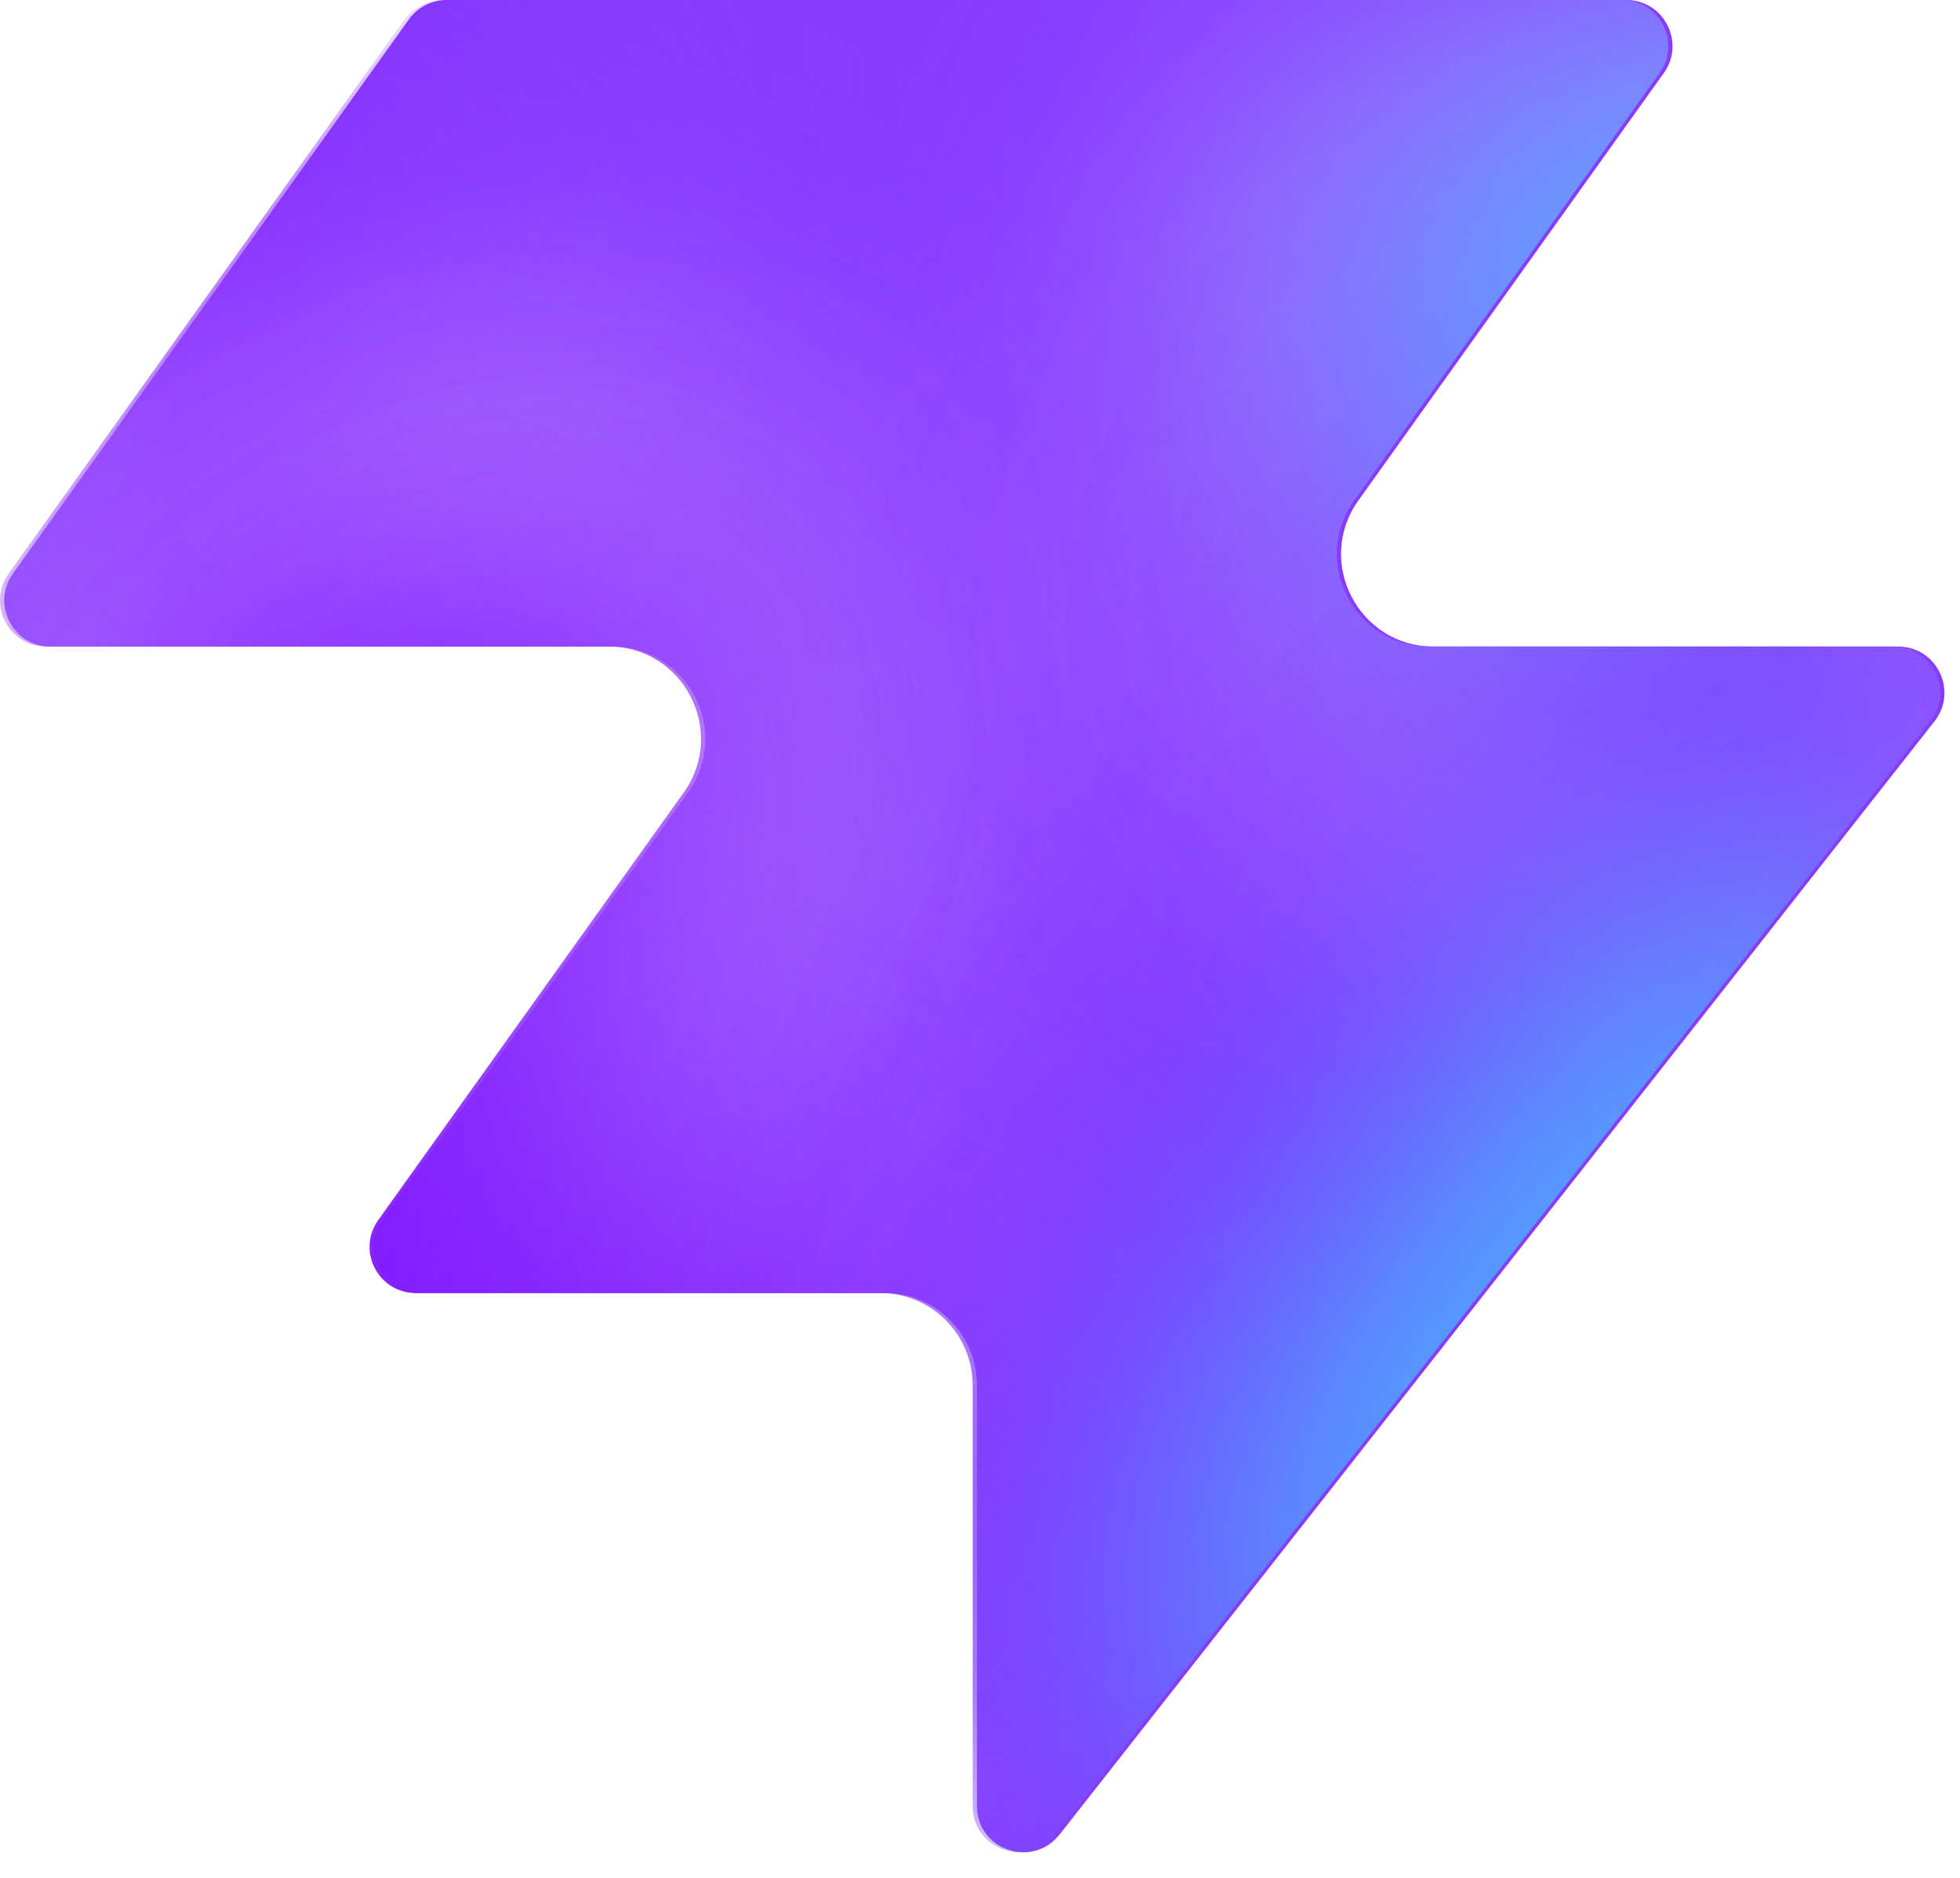
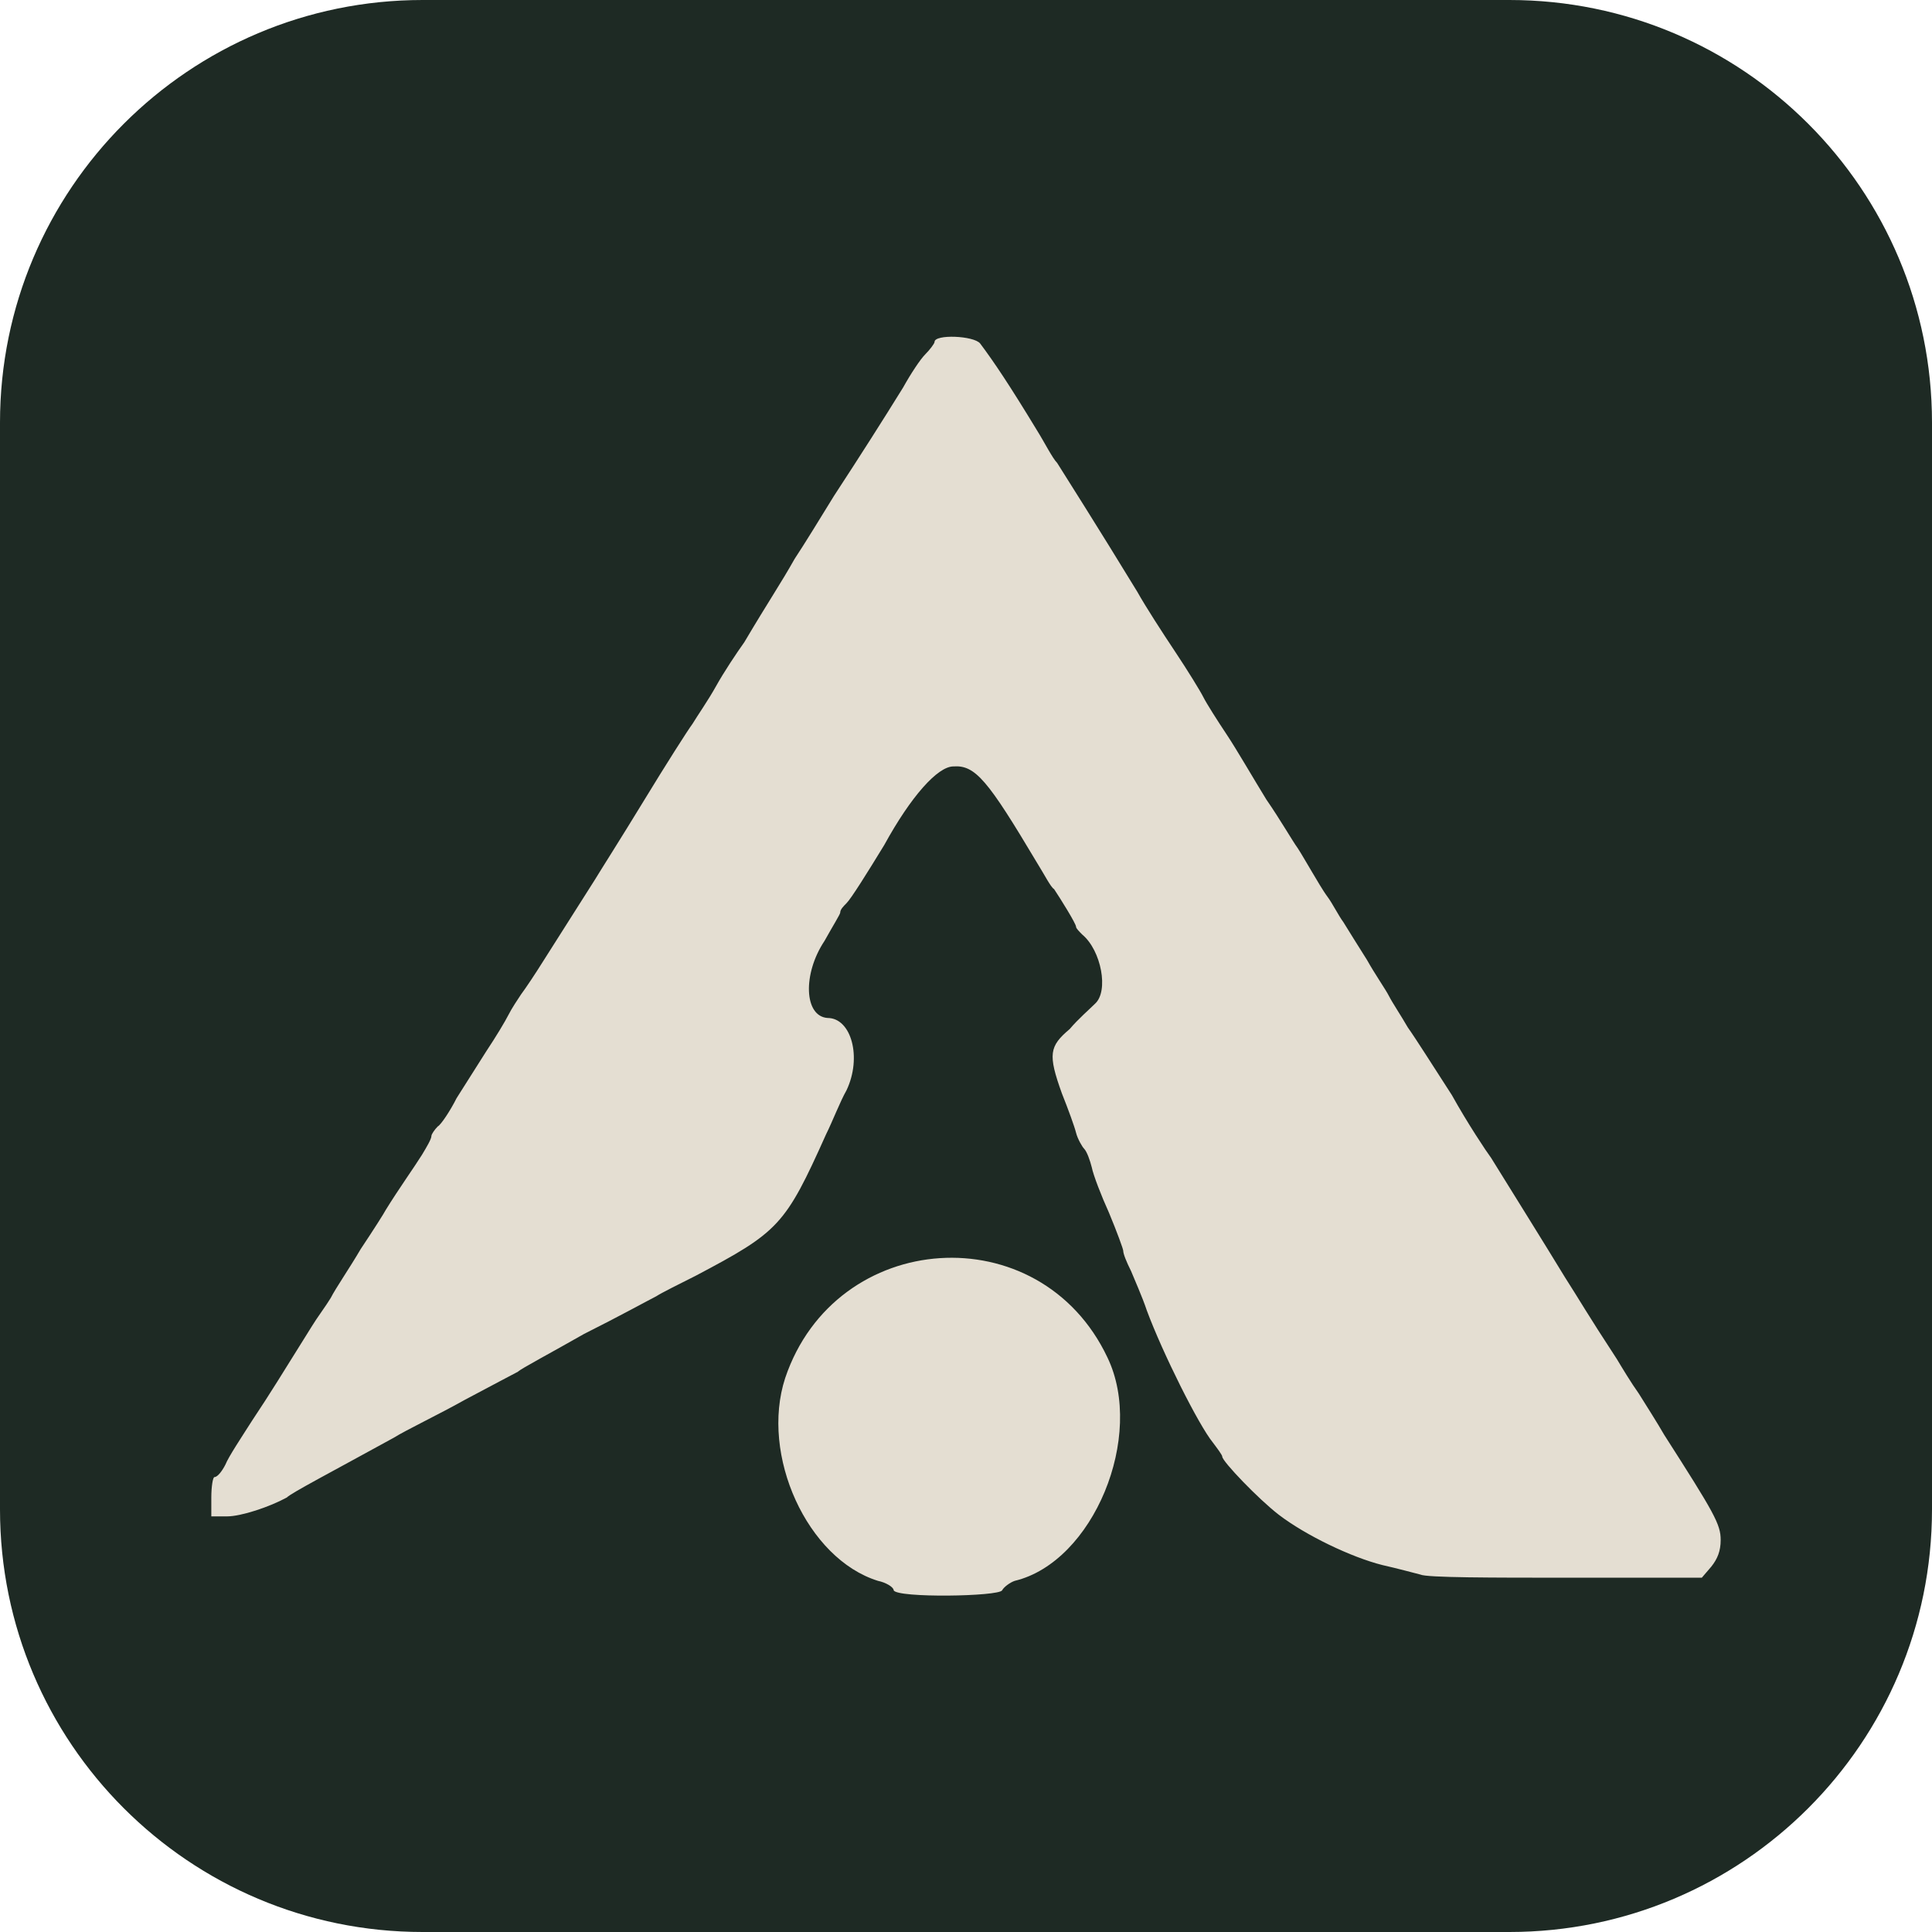
- <svg xmlns="http://www.w3.org/2000/svg" width="48" height="46" fill="none" viewBox="0 0 48 46">
-   <path fill="#863bff" d="M25.946 44.938c-.664.845-2.021.375-2.021-.698V33.937a2.26 2.26 0 0 0-2.262-2.262H10.287c-.92 0-1.456-1.04-.92-1.788l7.48-10.471c1.07-1.497 0-3.578-1.842-3.578H1.237c-.92 0-1.456-1.04-.92-1.788L10.013.474c.214-.297.556-.474.92-.474h28.894c.92 0 1.456 1.04.92 1.788l-7.48 10.471c-1.07 1.498 0 3.579 1.842 3.579h11.377c.943 0 1.473 1.088.89 1.83L25.947 44.94z" style="fill:#863bff;fill:color(display-p3 .525 .23 1);fill-opacity:1" />
-   <mask id="a" width="48" height="46" x="0" y="0" maskUnits="userSpaceOnUse" style="mask-type:alpha">
-     <path fill="#000" d="M25.842 44.938c-.664.844-2.021.375-2.021-.698V33.937a2.26 2.26 0 0 0-2.262-2.262H10.183c-.92 0-1.456-1.04-.92-1.788l7.48-10.471c1.07-1.498 0-3.579-1.842-3.579H1.133c-.92 0-1.456-1.04-.92-1.787L9.91.473c.214-.297.556-.474.92-.474h28.894c.92 0 1.456 1.04.92 1.788l-7.48 10.471c-1.07 1.498 0 3.578 1.842 3.578h11.377c.943 0 1.473 1.088.89 1.832L25.843 44.94z" style="fill:#000;fill-opacity:1" />
-   </mask>
-   <g mask="url(#a)">
-     <g filter="url(#b)">
-       <ellipse cx="5.508" cy="14.704" fill="#ede6ff" rx="5.508" ry="14.704" style="fill:#ede6ff;fill:color(display-p3 .927 .903 1);fill-opacity:1" transform="matrix(.00324 1 1 -.00324 -4.47 31.516)" />
-     </g>
-     <g filter="url(#c)">
-       <ellipse cx="10.399" cy="29.851" fill="#ede6ff" rx="10.399" ry="29.851" style="fill:#ede6ff;fill:color(display-p3 .927 .903 1);fill-opacity:1" transform="matrix(.00324 1 1 -.00324 -39.328 7.883)" />
-     </g>
-     <g filter="url(#d)">
-       <ellipse cx="5.508" cy="30.487" fill="#7e14ff" rx="5.508" ry="30.487" style="fill:#7e14ff;fill:color(display-p3 .492 .077 1);fill-opacity:1" transform="rotate(89.814 -25.913 -14.639)scale(1 -1)" />
-     </g>
-     <g filter="url(#e)">
-       <ellipse cx="5.508" cy="30.599" fill="#7e14ff" rx="5.508" ry="30.599" style="fill:#7e14ff;fill:color(display-p3 .492 .077 1);fill-opacity:1" transform="rotate(89.814 -32.644 -3.334)scale(1 -1)" />
-     </g>
-     <g filter="url(#f)">
-       <ellipse cx="5.508" cy="30.599" fill="#7e14ff" rx="5.508" ry="30.599" style="fill:#7e14ff;fill:color(display-p3 .492 .077 1);fill-opacity:1" transform="matrix(.00324 1 1 -.00324 -34.34 30.47)" />
-     </g>
-     <g filter="url(#g)">
-       <ellipse cx="14.072" cy="22.078" fill="#ede6ff" rx="14.072" ry="22.078" style="fill:#ede6ff;fill:color(display-p3 .927 .903 1);fill-opacity:1" transform="rotate(93.35 24.506 48.493)scale(-1 1)" />
-     </g>
-     <g filter="url(#h)">
-       <ellipse cx="3.47" cy="21.501" fill="#7e14ff" rx="3.47" ry="21.501" style="fill:#7e14ff;fill:color(display-p3 .492 .077 1);fill-opacity:1" transform="rotate(89.009 28.708 47.59)scale(-1 1)" />
-     </g>
-     <g filter="url(#i)">
-       <ellipse cx="3.47" cy="21.501" fill="#7e14ff" rx="3.47" ry="21.501" style="fill:#7e14ff;fill:color(display-p3 .492 .077 1);fill-opacity:1" transform="rotate(89.009 28.708 47.59)scale(-1 1)" />
-     </g>
-     <g filter="url(#j)">
-       <ellipse cx=".387" cy="8.972" fill="#7e14ff" rx="4.407" ry="29.108" style="fill:#7e14ff;fill:color(display-p3 .492 .077 1);fill-opacity:1" transform="rotate(39.51 .387 8.972)" />
-     </g>
-     <g filter="url(#k)">
-       <ellipse cx="47.523" cy="-6.092" fill="#7e14ff" rx="4.407" ry="29.108" style="fill:#7e14ff;fill:color(display-p3 .492 .077 1);fill-opacity:1" transform="rotate(37.892 47.523 -6.092)" />
-     </g>
-     <g filter="url(#l)">
-       <ellipse cx="41.412" cy="6.333" fill="#47bfff" rx="5.971" ry="9.665" style="fill:#47bfff;fill:color(display-p3 .28 .748 1);fill-opacity:1" transform="rotate(37.892 41.412 6.333)" />
-     </g>
-     <g filter="url(#m)">
-       <ellipse cx="-1.879" cy="38.332" fill="#7e14ff" rx="4.407" ry="29.108" style="fill:#7e14ff;fill:color(display-p3 .492 .077 1);fill-opacity:1" transform="rotate(37.892 -1.88 38.332)" />
-     </g>
-     <g filter="url(#n)">
-       <ellipse cx="-1.879" cy="38.332" fill="#7e14ff" rx="4.407" ry="29.108" style="fill:#7e14ff;fill:color(display-p3 .492 .077 1);fill-opacity:1" transform="rotate(37.892 -1.88 38.332)" />
-     </g>
-     <g filter="url(#o)">
-       <ellipse cx="35.651" cy="29.907" fill="#7e14ff" rx="4.407" ry="29.108" style="fill:#7e14ff;fill:color(display-p3 .492 .077 1);fill-opacity:1" transform="rotate(37.892 35.651 29.907)" />
-     </g>
-     <g filter="url(#p)">
-       <ellipse cx="38.418" cy="32.4" fill="#47bfff" rx="5.971" ry="15.297" style="fill:#47bfff;fill:color(display-p3 .28 .748 1);fill-opacity:1" transform="rotate(37.892 38.418 32.4)" />
-     </g>
+ <svg xmlns="http://www.w3.org/2000/svg" viewBox="0 0 64 64" width="64" height="64">
+   <rect width="64" height="64" rx="14" ry="14" fill="#1e2a24" />
+   <g transform="translate(7 11.17) scale(0.52083)">
+     <path fill="#e4ded2" fill-rule="evenodd" d="M43.4 79.7C43.4 79.5 42.9 79.2 42.4 79.1C37.9 77.7 34.9 71.1 36.5 66.2C39.7 56.7 52.7 55.8 57.0 64.9C59.4 69.9 56.1 77.9 51.1 79.1C50.8 79.2 50.4 79.5 50.3 79.7C50.1 80.1 43.6 80.2 43.4 79.7ZM76.9 78.7C76.5 78.6 75.4 78.3 74.5 78.1C72.5 77.6 69.6 76.2 67.9 74.9C66.6 73.9 64.3 71.5 64.3 71.2C64.3 71.1 64.0 70.7 63.7 70.3C62.8 69.2 60.5 64.6 59.5 61.9C59.2 61.0 58.7 59.9 58.5 59.4C58.2 58.8 58.0 58.3 58.0 58.1C58.0 58.0 57.6 56.9 57.1 55.7C56.6 54.6 56.1 53.3 56.0 52.8C55.9 52.4 55.7 51.8 55.5 51.6C55.4 51.5 55.1 51.0 55.0 50.6C54.9 50.2 54.5 49.1 54.1 48.1C53.2 45.6 53.3 45.1 54.6 44.0C55.1 43.4 55.9 42.7 56.2 42.4C57.1 41.6 56.6 39.0 55.4 38.0C55.2 37.8 55.0 37.6 55.0 37.5C55.0 37.3 54.0 35.7 53.6 35.1C53.4 35.0 53.0 34.2 52.5 33.4C49.4 28.2 48.6 27.2 47.2 27.3C46.2 27.3 44.5 29.2 42.8 32.3C41.7 34.1 40.7 35.7 40.4 36.0C40.2 36.2 40.0 36.4 40.0 36.6C40.0 36.7 39.5 37.5 39.0 38.4C37.6 40.5 37.7 43.2 39.2 43.3C40.7 43.3 41.4 45.8 40.4 47.9C40.0 48.6 39.5 49.9 39.1 50.7C36.5 56.5 36.1 56.9 30.8 59.7C29.8 60.2 28.6 60.8 28.3 61.0C27.9 61.2 25.9 62.3 23.7 63.4C21.6 64.6 19.7 65.6 19.5 65.8C19.3 65.9 17.8 66.7 16.1 67.6C14.5 68.5 12.4 69.5 11.6 70.0C7.6 72.2 5.1 73.5 4.8 73.8C3.7 74.4 1.9 75.0 1.0 75.0L0.0 75.0L0.0 73.8C0.0 73.1 0.1 72.5 0.2 72.5C0.4 72.5 0.7 72.1 0.9 71.7C1.1 71.2 1.9 70.0 2.6 68.9C3.8 67.1 4.4 66.1 6.4 62.9C6.7 62.4 7.3 61.6 7.6 61.1C7.9 60.5 8.8 59.2 9.5 58.0C10.3 56.8 11.0 55.7 11.1 55.5C11.9 54.2 12.9 52.8 13.4 52.0C13.7 51.5 14.0 51.0 14.0 50.8C14.0 50.7 14.2 50.4 14.4 50.2C14.6 50.1 15.2 49.2 15.6 48.4C16.1 47.6 17.0 46.2 17.5 45.4C18.1 44.5 18.7 43.5 18.9 43.1C19.1 42.7 19.5 42.1 19.7 41.8C20.0 41.4 20.6 40.5 21.1 39.7C22.3 37.8 23.7 35.6 24.4 34.5C24.7 34.0 26.1 31.8 27.5 29.5C28.9 27.2 30.3 25.0 30.6 24.6C30.9 24.1 31.6 23.1 32.1 22.2C32.6 21.3 33.4 20.1 33.9 19.4C35.5 16.7 36.2 15.7 37.1 14.1C37.7 13.2 38.8 11.4 39.6 10.1C41.3 7.5 42.7 5.3 44.0 3.2C44.5 2.3 45.1 1.4 45.4 1.1C45.7 0.8 46.0 0.4 46.0 0.3C46.0 -0.2 48.5 -0.1 48.9 0.4C49.8 1.6 50.8 3.1 52.5 5.9C53.0 6.7 53.5 7.7 53.8 8.0C54.3 8.8 56.4 12.1 58.9 16.2C59.4 17.1 60.5 18.8 61.3 20.0C62.1 21.2 62.9 22.5 63.1 22.9C63.3 23.3 64.0 24.4 64.6 25.3C65.2 26.2 66.3 28.1 67.1 29.4C68.0 30.7 68.8 32.1 69.1 32.5C69.3 32.8 69.7 33.5 70.0 34.0C70.3 34.5 70.7 35.2 71.0 35.6C71.3 36.0 71.7 36.8 72.0 37.2C72.3 37.7 73.0 38.8 73.5 39.6C74.0 40.5 74.7 41.5 74.9 41.9C75.1 42.3 75.7 43.2 76.1 43.9C76.6 44.6 77.8 46.5 78.9 48.2C79.9 50.0 81.1 51.8 81.4 52.2C82.7 54.3 84.7 57.5 86.1 59.8C87.0 61.2 87.5 62.1 89.4 65.0C89.7 65.5 90.3 66.5 90.8 67.2C91.3 68.0 92.0 69.1 92.4 69.8C95.6 74.8 96.0 75.5 96.0 76.5C96.0 77.2 95.8 77.7 95.4 78.2L94.8 78.9L86.2 78.9C81.5 78.9 77.3 78.9 76.9 78.7Z" />
  </g>
-   <defs>
-     <filter id="b" width="60.045" height="41.654" x="-19.77" y="16.149" color-interpolation-filters="sRGB" filterUnits="userSpaceOnUse">
-       <feFlood flood-opacity="0" result="BackgroundImageFix" />
-       <feBlend in="SourceGraphic" in2="BackgroundImageFix" result="shape" />
-       <feGaussianBlur result="effect1_foregroundBlur_2002_17158" stdDeviation="7.659" />
-     </filter>
-     <filter id="c" width="90.34" height="51.437" x="-54.613" y="-7.533" color-interpolation-filters="sRGB" filterUnits="userSpaceOnUse">
-       <feFlood flood-opacity="0" result="BackgroundImageFix" />
-       <feBlend in="SourceGraphic" in2="BackgroundImageFix" result="shape" />
-       <feGaussianBlur result="effect1_foregroundBlur_2002_17158" stdDeviation="7.659" />
-     </filter>
-     <filter id="d" width="79.355" height="29.4" x="-49.64" y="2.03" color-interpolation-filters="sRGB" filterUnits="userSpaceOnUse">
-       <feFlood flood-opacity="0" result="BackgroundImageFix" />
-       <feBlend in="SourceGraphic" in2="BackgroundImageFix" result="shape" />
-       <feGaussianBlur result="effect1_foregroundBlur_2002_17158" stdDeviation="4.596" />
-     </filter>
-     <filter id="e" width="79.579" height="29.4" x="-45.045" y="20.029" color-interpolation-filters="sRGB" filterUnits="userSpaceOnUse">
-       <feFlood flood-opacity="0" result="BackgroundImageFix" />
-       <feBlend in="SourceGraphic" in2="BackgroundImageFix" result="shape" />
-       <feGaussianBlur result="effect1_foregroundBlur_2002_17158" stdDeviation="4.596" />
-     </filter>
-     <filter id="f" width="79.579" height="29.4" x="-43.513" y="21.178" color-interpolation-filters="sRGB" filterUnits="userSpaceOnUse">
-       <feFlood flood-opacity="0" result="BackgroundImageFix" />
-       <feBlend in="SourceGraphic" in2="BackgroundImageFix" result="shape" />
-       <feGaussianBlur result="effect1_foregroundBlur_2002_17158" stdDeviation="4.596" />
-     </filter>
-     <filter id="g" width="74.749" height="58.852" x="15.756" y="-17.901" color-interpolation-filters="sRGB" filterUnits="userSpaceOnUse">
-       <feFlood flood-opacity="0" result="BackgroundImageFix" />
-       <feBlend in="SourceGraphic" in2="BackgroundImageFix" result="shape" />
-       <feGaussianBlur result="effect1_foregroundBlur_2002_17158" stdDeviation="7.659" />
-     </filter>
-     <filter id="h" width="61.377" height="25.362" x="23.548" y="2.284" color-interpolation-filters="sRGB" filterUnits="userSpaceOnUse">
-       <feFlood flood-opacity="0" result="BackgroundImageFix" />
-       <feBlend in="SourceGraphic" in2="BackgroundImageFix" result="shape" />
-       <feGaussianBlur result="effect1_foregroundBlur_2002_17158" stdDeviation="4.596" />
-     </filter>
-     <filter id="i" width="61.377" height="25.362" x="23.548" y="2.284" color-interpolation-filters="sRGB" filterUnits="userSpaceOnUse">
-       <feFlood flood-opacity="0" result="BackgroundImageFix" />
-       <feBlend in="SourceGraphic" in2="BackgroundImageFix" result="shape" />
-       <feGaussianBlur result="effect1_foregroundBlur_2002_17158" stdDeviation="4.596" />
-     </filter>
-     <filter id="j" width="56.045" height="63.649" x="-27.636" y="-22.853" color-interpolation-filters="sRGB" filterUnits="userSpaceOnUse">
-       <feFlood flood-opacity="0" result="BackgroundImageFix" />
-       <feBlend in="SourceGraphic" in2="BackgroundImageFix" result="shape" />
-       <feGaussianBlur result="effect1_foregroundBlur_2002_17158" stdDeviation="4.596" />
-     </filter>
-     <filter id="k" width="54.814" height="64.646" x="20.116" y="-38.415" color-interpolation-filters="sRGB" filterUnits="userSpaceOnUse">
-       <feFlood flood-opacity="0" result="BackgroundImageFix" />
-       <feBlend in="SourceGraphic" in2="BackgroundImageFix" result="shape" />
-       <feGaussianBlur result="effect1_foregroundBlur_2002_17158" stdDeviation="4.596" />
-     </filter>
-     <filter id="l" width="33.541" height="35.313" x="24.641" y="-11.323" color-interpolation-filters="sRGB" filterUnits="userSpaceOnUse">
-       <feFlood flood-opacity="0" result="BackgroundImageFix" />
-       <feBlend in="SourceGraphic" in2="BackgroundImageFix" result="shape" />
-       <feGaussianBlur result="effect1_foregroundBlur_2002_17158" stdDeviation="4.596" />
-     </filter>
-     <filter id="m" width="54.814" height="64.646" x="-29.286" y="6.009" color-interpolation-filters="sRGB" filterUnits="userSpaceOnUse">
-       <feFlood flood-opacity="0" result="BackgroundImageFix" />
-       <feBlend in="SourceGraphic" in2="BackgroundImageFix" result="shape" />
-       <feGaussianBlur result="effect1_foregroundBlur_2002_17158" stdDeviation="4.596" />
-     </filter>
-     <filter id="n" width="54.814" height="64.646" x="-29.286" y="6.009" color-interpolation-filters="sRGB" filterUnits="userSpaceOnUse">
-       <feFlood flood-opacity="0" result="BackgroundImageFix" />
-       <feBlend in="SourceGraphic" in2="BackgroundImageFix" result="shape" />
-       <feGaussianBlur result="effect1_foregroundBlur_2002_17158" stdDeviation="4.596" />
-     </filter>
-     <filter id="o" width="54.814" height="64.646" x="8.244" y="-2.416" color-interpolation-filters="sRGB" filterUnits="userSpaceOnUse">
-       <feFlood flood-opacity="0" result="BackgroundImageFix" />
-       <feBlend in="SourceGraphic" in2="BackgroundImageFix" result="shape" />
-       <feGaussianBlur result="effect1_foregroundBlur_2002_17158" stdDeviation="4.596" />
-     </filter>
-     <filter id="p" width="39.409" height="43.623" x="18.713" y="10.588" color-interpolation-filters="sRGB" filterUnits="userSpaceOnUse">
-       <feFlood flood-opacity="0" result="BackgroundImageFix" />
-       <feBlend in="SourceGraphic" in2="BackgroundImageFix" result="shape" />
-       <feGaussianBlur result="effect1_foregroundBlur_2002_17158" stdDeviation="4.596" />
-     </filter>
-   </defs>
</svg>
